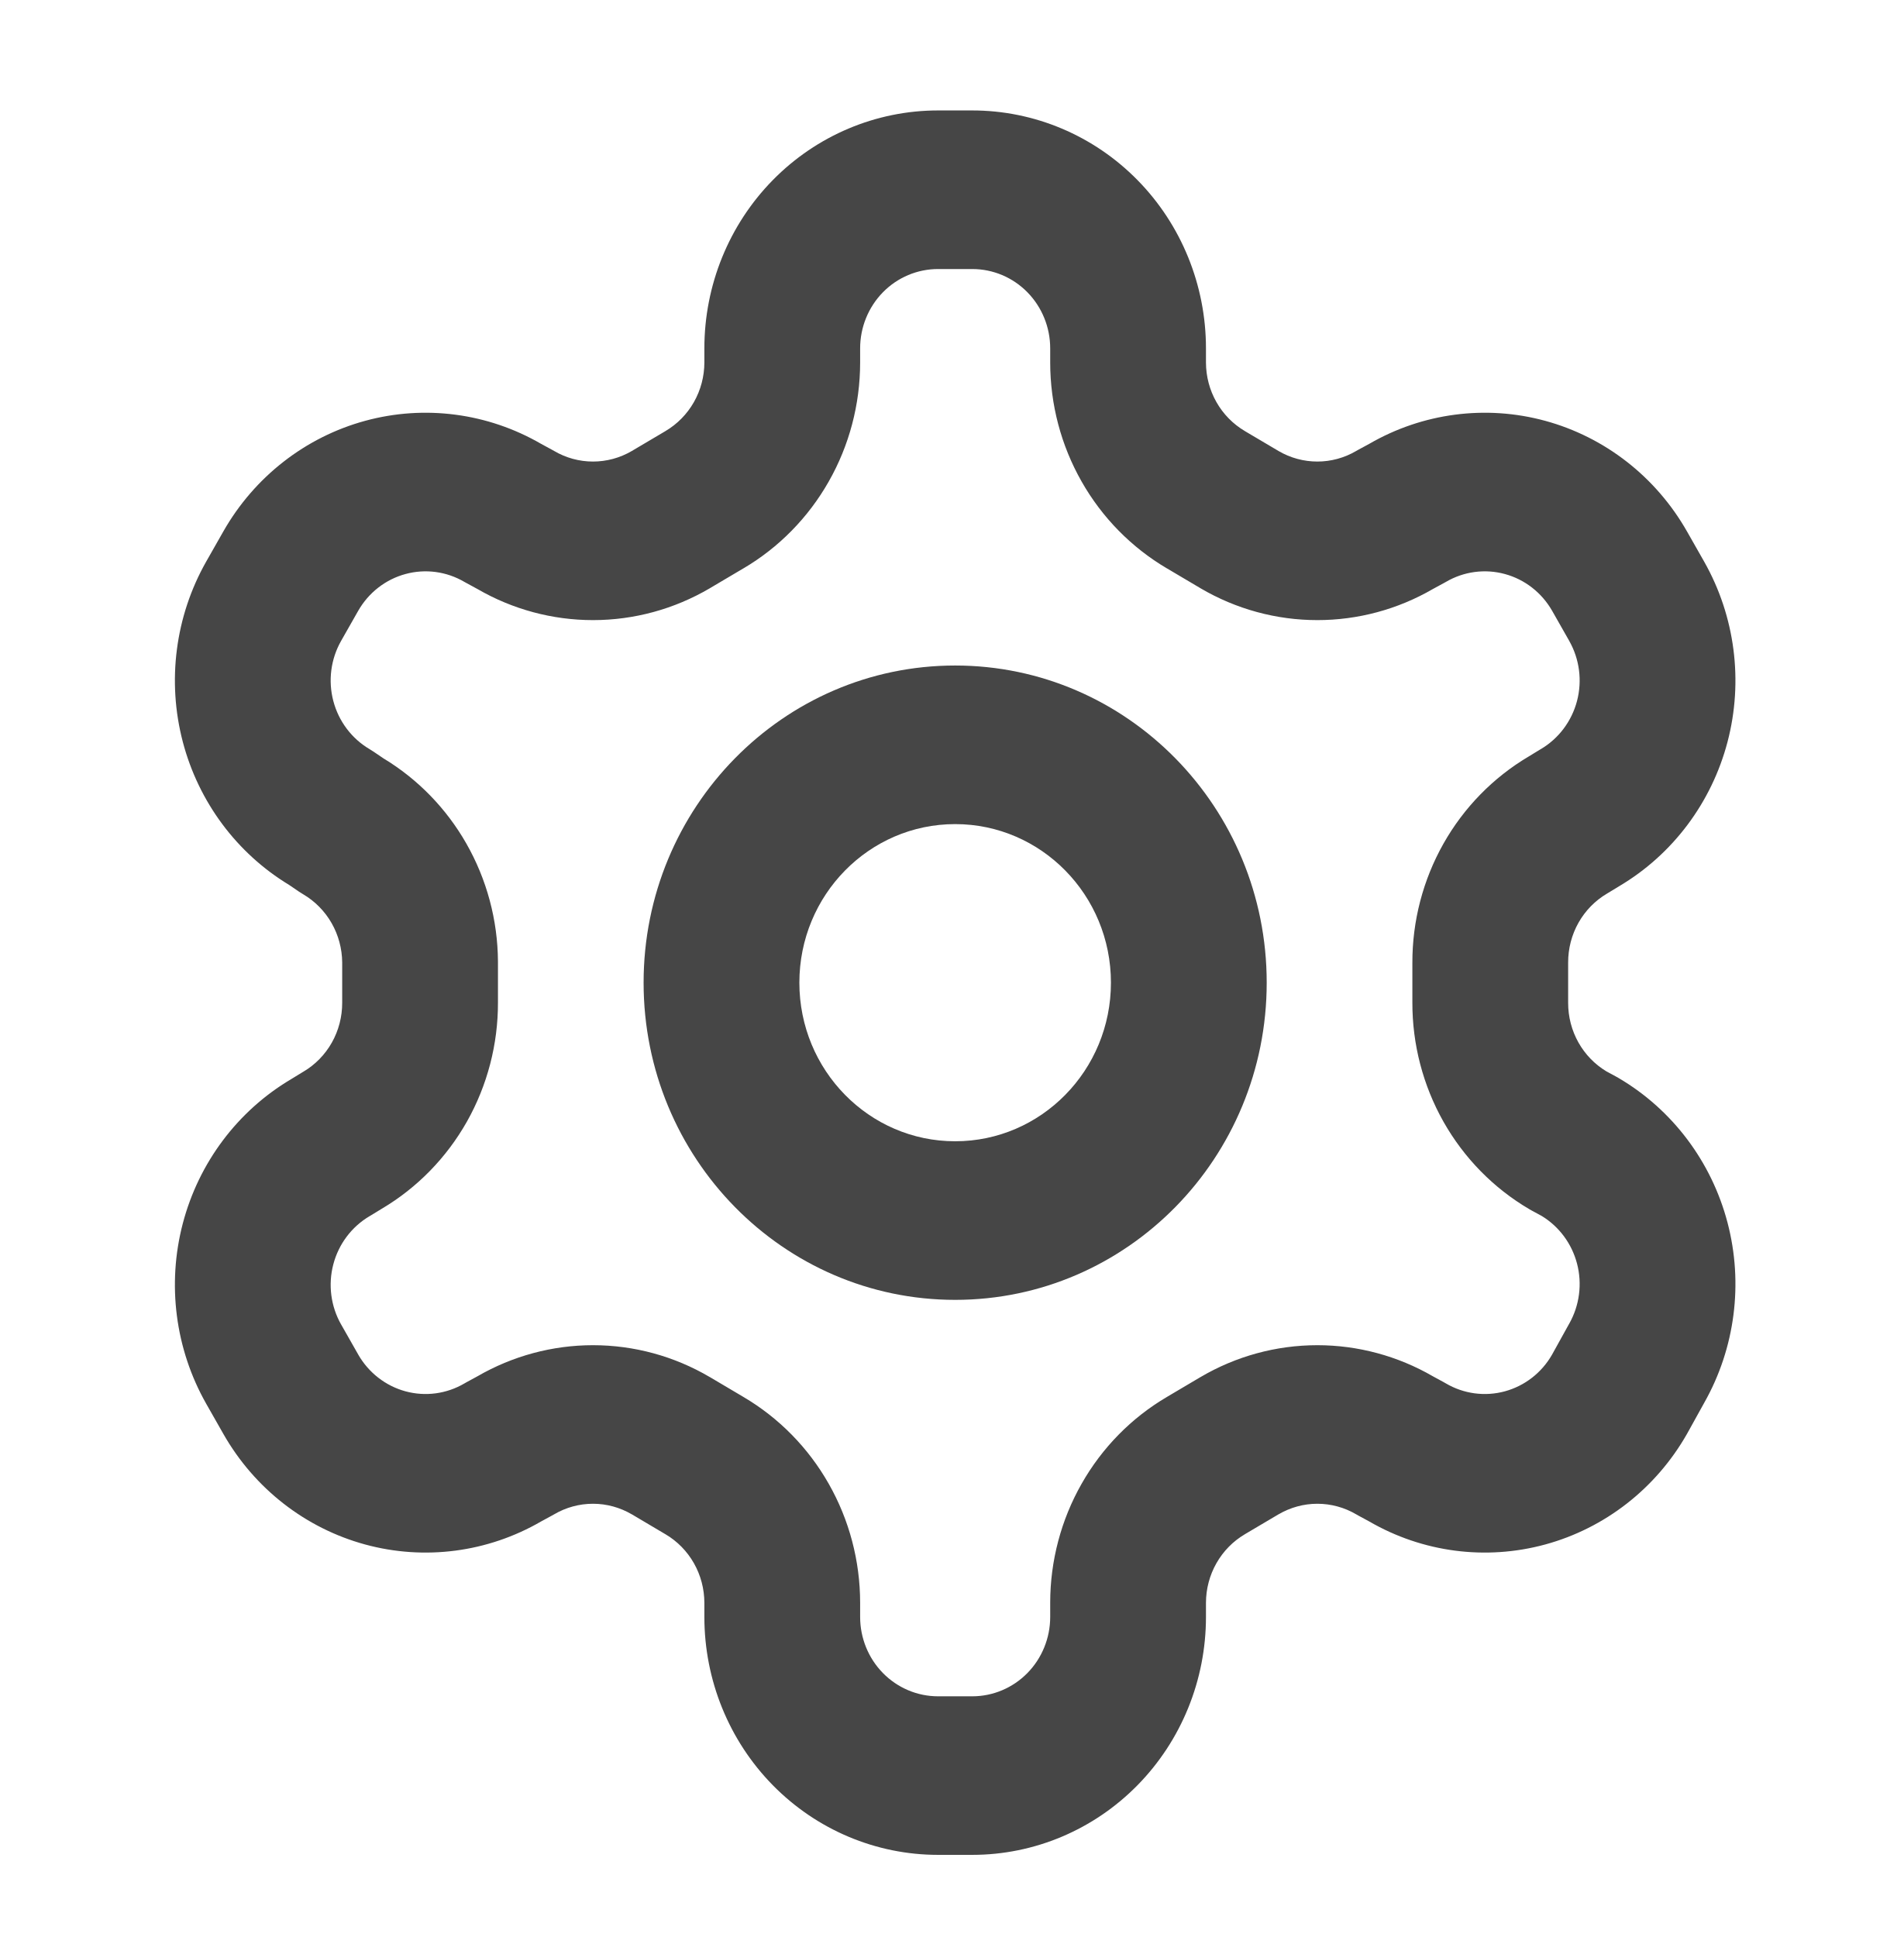
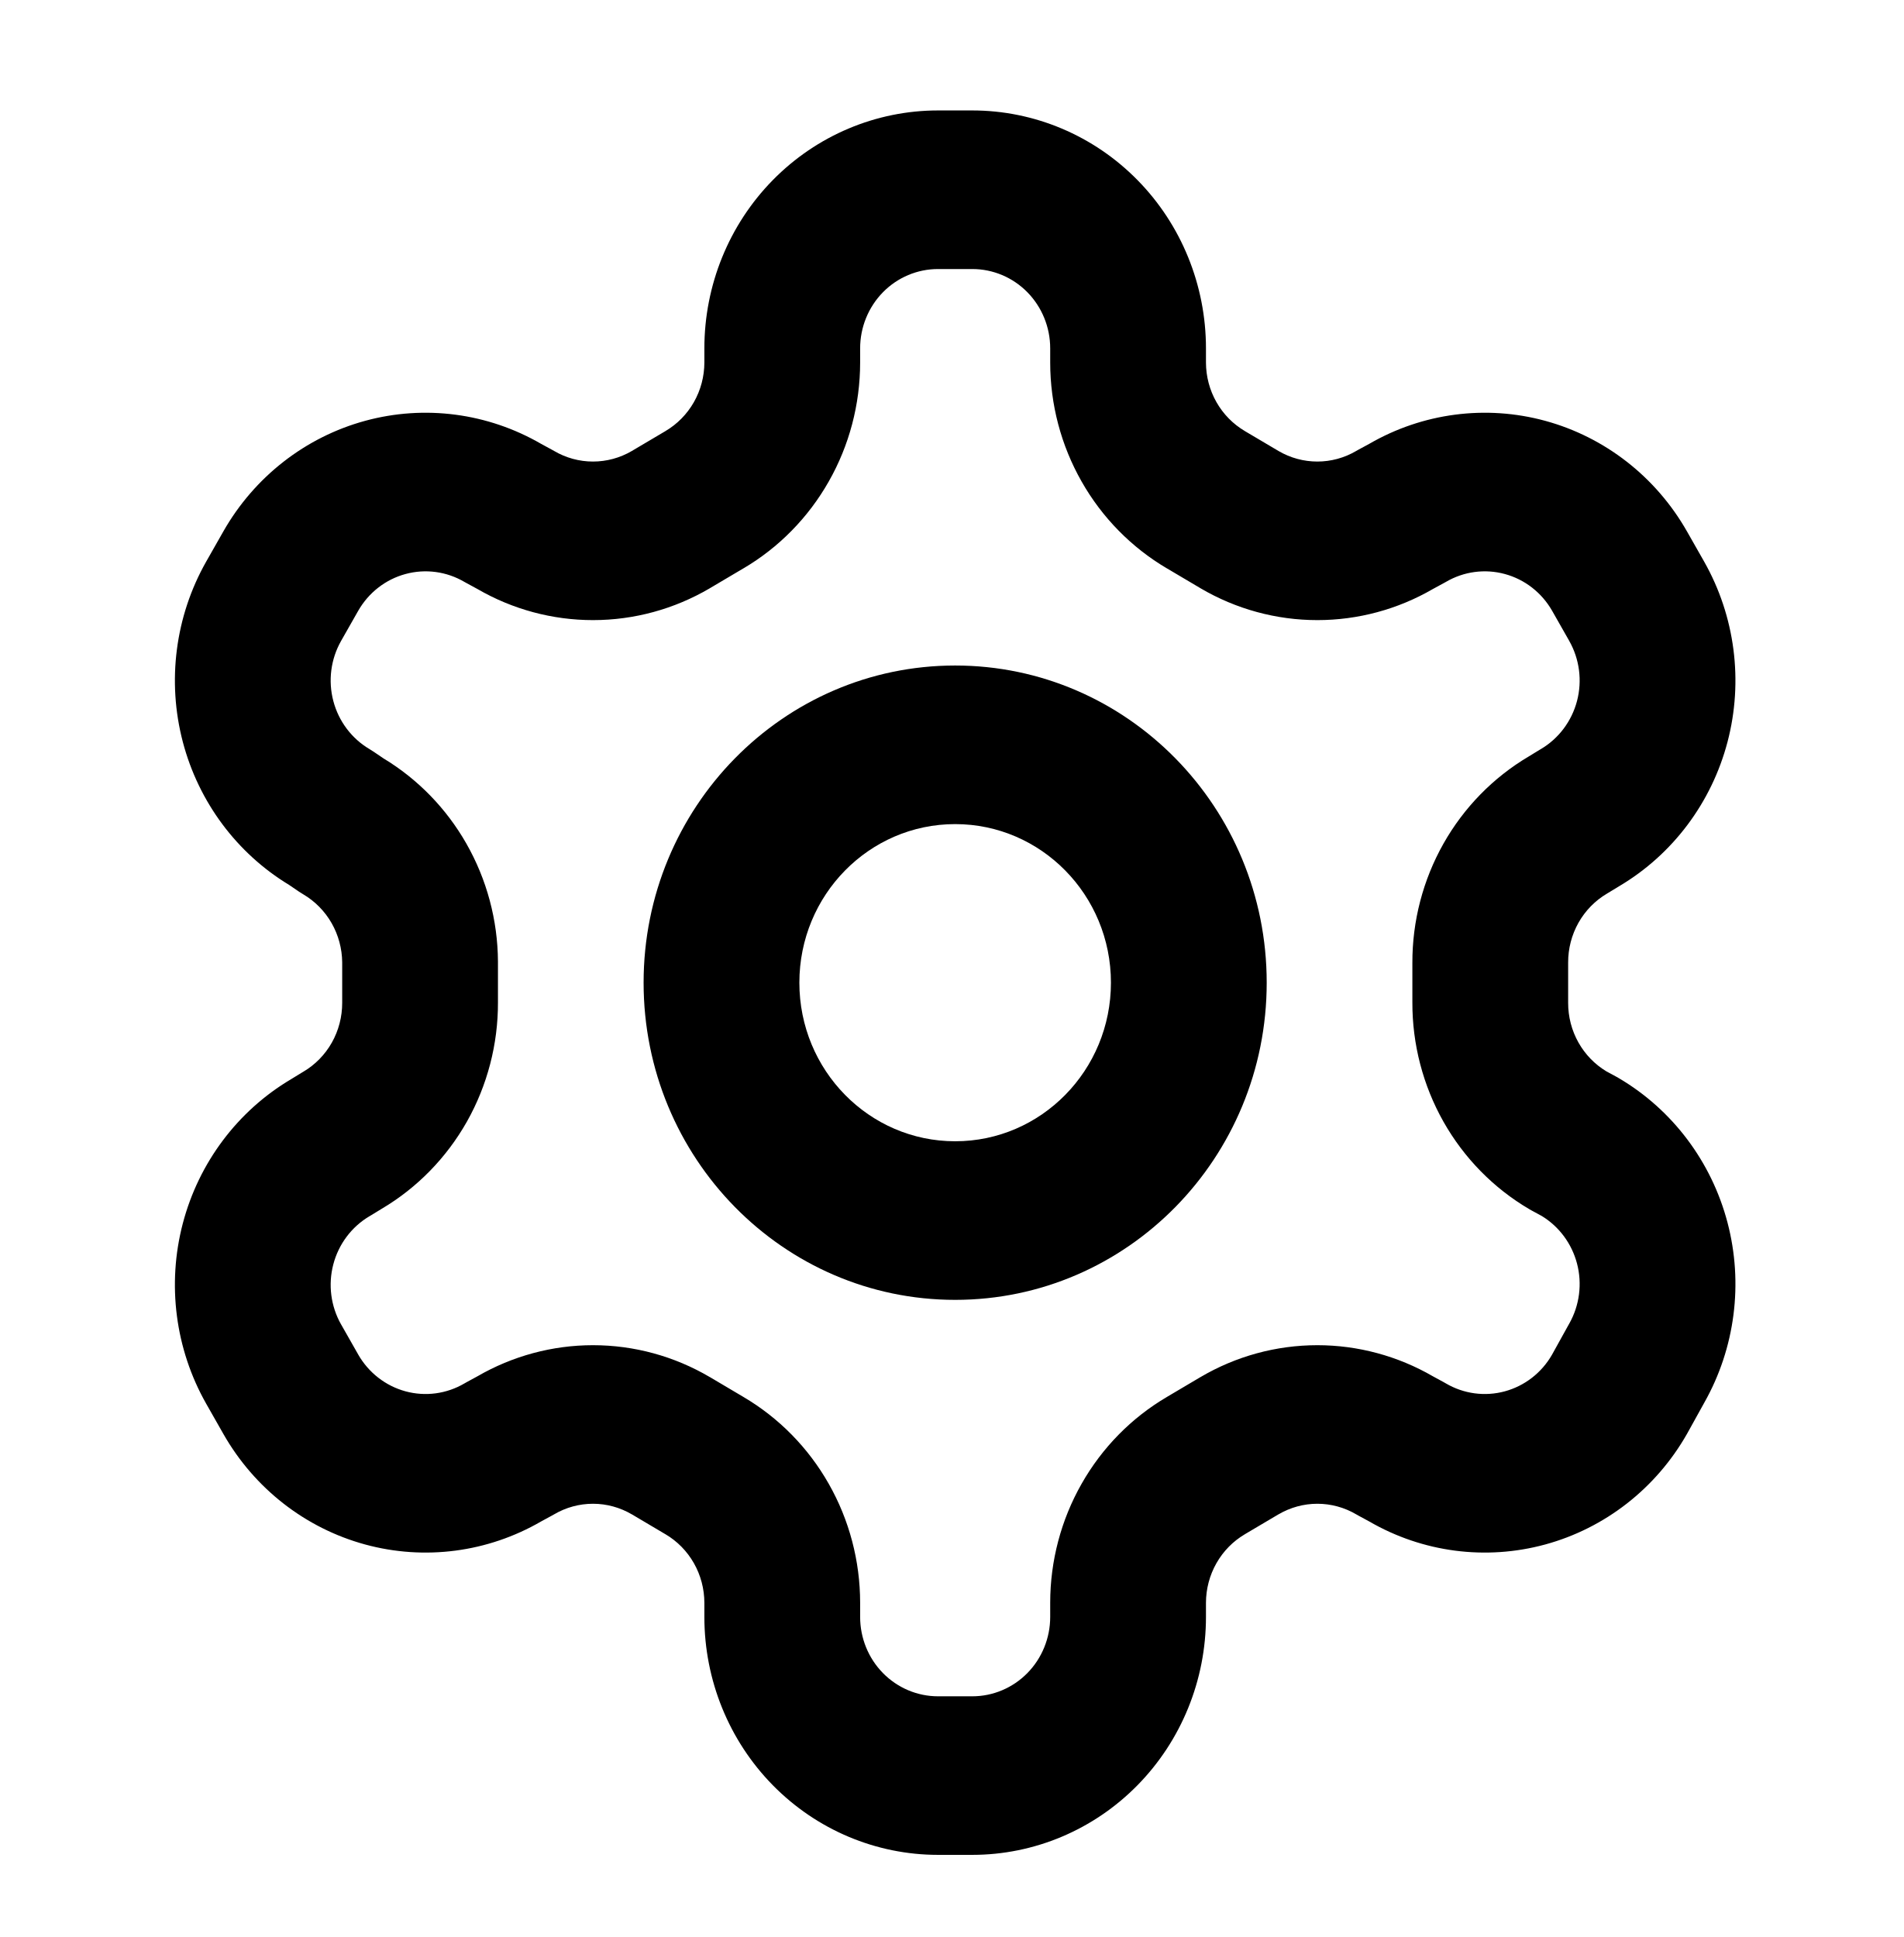
<svg xmlns="http://www.w3.org/2000/svg" width="56" height="57" viewBox="0 0 56 57" fill="none">
-   <path fill-rule="evenodd" clip-rule="evenodd" d="M22.737 5.3C24.027 3.987 25.775 3.25 27.599 3.25H28.607C30.43 3.25 32.179 3.987 33.468 5.3C34.758 6.613 35.482 8.393 35.482 10.25L35.482 10.668C35.482 10.668 35.482 10.669 35.482 10.67C35.483 11.078 35.589 11.479 35.79 11.833C35.991 12.187 36.28 12.481 36.628 12.686C36.63 12.687 36.632 12.688 36.634 12.69L37.613 13.269C37.614 13.27 37.615 13.27 37.616 13.271C37.964 13.475 38.358 13.582 38.759 13.582C39.161 13.582 39.557 13.474 39.905 13.269C39.927 13.256 39.95 13.243 39.972 13.231L40.286 13.061C41.856 12.152 43.715 11.908 45.461 12.383C47.22 12.862 48.721 14.033 49.634 15.637L50.14 16.527C51.05 18.134 51.297 20.042 50.827 21.833C50.358 23.618 49.215 25.142 47.648 26.073L47.317 26.274C47.306 26.281 47.295 26.288 47.284 26.294C46.934 26.5 46.644 26.796 46.443 27.152C46.242 27.509 46.137 27.913 46.138 28.324C46.138 28.327 46.138 28.33 46.138 28.333V29.5C46.138 29.503 46.138 29.506 46.138 29.509C46.137 29.92 46.242 30.325 46.443 30.681C46.639 31.028 46.919 31.318 47.257 31.523L47.561 31.688C47.584 31.701 47.608 31.714 47.631 31.728C49.207 32.657 50.356 34.185 50.827 35.977C51.296 37.764 51.051 39.668 50.146 41.272L49.647 42.173C49.643 42.181 49.638 42.188 49.634 42.196C48.721 43.801 47.22 44.971 45.461 45.45C43.715 45.925 41.856 45.682 40.286 44.772L39.972 44.602C39.95 44.59 39.927 44.577 39.905 44.564C39.557 44.359 39.161 44.251 38.759 44.251C38.358 44.251 37.964 44.359 37.616 44.563C37.615 44.563 37.614 44.564 37.613 44.564L36.631 45.145L36.628 45.147C36.28 45.352 35.991 45.646 35.79 46C35.589 46.354 35.483 46.755 35.482 47.164C35.482 47.164 35.482 47.165 35.482 47.166L35.482 47.583C35.482 49.44 34.758 51.22 33.468 52.533C32.179 53.846 30.43 54.583 28.607 54.583H27.599C25.775 54.583 24.027 53.846 22.737 52.533C21.448 51.22 20.724 49.44 20.724 47.583L20.724 47.166C20.724 47.165 20.724 47.165 20.724 47.165C20.723 46.756 20.617 46.354 20.416 46C20.215 45.646 19.926 45.352 19.578 45.147C19.576 45.146 19.574 45.145 19.572 45.144L18.593 44.564C18.592 44.564 18.591 44.563 18.59 44.563C18.242 44.359 17.848 44.251 17.447 44.251C17.044 44.251 16.649 44.359 16.301 44.564C16.279 44.577 16.256 44.59 16.233 44.602L15.92 44.772C14.35 45.682 12.491 45.925 10.745 45.45C8.986 44.971 7.485 43.801 6.572 42.196L6.066 41.306C5.156 39.7 4.909 37.791 5.379 36C5.848 34.215 6.991 32.691 8.558 31.761L8.888 31.559C8.9 31.552 8.911 31.546 8.922 31.539C9.271 31.334 9.562 31.038 9.763 30.681C9.964 30.325 10.069 29.92 10.068 29.509C10.068 29.506 10.068 29.503 10.068 29.5V28.318C10.064 27.913 9.957 27.516 9.757 27.165C9.556 26.813 9.268 26.521 8.922 26.317C8.879 26.292 8.837 26.266 8.796 26.238L8.507 26.041C6.966 25.108 5.843 23.599 5.379 21.833C4.909 20.042 5.156 18.134 6.066 16.527L6.572 15.637C7.485 14.033 8.986 12.862 10.745 12.383C12.491 11.908 14.35 12.152 15.92 13.061L16.233 13.231C16.256 13.243 16.279 13.256 16.301 13.269C16.649 13.474 17.044 13.582 17.447 13.582C17.848 13.582 18.242 13.475 18.59 13.271C18.591 13.27 18.592 13.27 18.593 13.269L19.572 12.69C19.574 12.688 19.576 12.687 19.578 12.686C19.926 12.481 20.215 12.187 20.416 11.833C20.617 11.479 20.723 11.078 20.724 10.669C20.724 10.668 20.724 10.668 20.724 10.668L20.724 10.25C20.724 8.393 21.448 6.613 22.737 5.3ZM27.599 7.917C26.991 7.917 26.408 8.162 25.978 8.6C25.549 9.038 25.307 9.631 25.307 10.25L25.307 10.672C25.306 11.9 24.988 13.106 24.384 14.168C23.782 15.23 22.916 16.112 21.873 16.726C21.872 16.726 21.871 16.727 21.87 16.727L20.89 17.307C20.888 17.308 20.886 17.309 20.884 17.311C19.839 17.925 18.654 18.248 17.447 18.248C16.254 18.248 15.082 17.933 14.046 17.332L13.733 17.162C13.71 17.15 13.688 17.137 13.666 17.125C13.14 16.816 12.516 16.732 11.929 16.892C11.343 17.051 10.843 17.441 10.538 17.976C10.538 17.976 10.538 17.976 10.538 17.976L10.036 18.859C10.036 18.86 10.035 18.86 10.035 18.861C9.732 19.396 9.65 20.031 9.807 20.628C9.964 21.225 10.347 21.734 10.872 22.044C10.914 22.069 10.955 22.095 10.995 22.122L11.284 22.318C12.291 22.926 13.13 23.788 13.719 24.82C14.322 25.876 14.644 27.074 14.651 28.296C14.651 28.301 14.651 28.305 14.651 28.31V29.496C14.655 30.728 14.339 31.939 13.737 33.007C13.136 34.07 12.273 34.954 11.232 35.57L10.903 35.771C10.893 35.777 10.883 35.783 10.872 35.789C10.347 36.099 9.964 36.608 9.807 37.205C9.65 37.802 9.732 38.438 10.035 38.973C10.035 38.973 10.036 38.974 10.036 38.974L10.538 39.857C10.538 39.857 10.538 39.857 10.538 39.858C10.843 40.392 11.343 40.782 11.929 40.942C12.516 41.102 13.14 41.018 13.666 40.709C13.688 40.696 13.71 40.683 13.733 40.671L14.046 40.501C15.082 39.901 16.254 39.585 17.447 39.585C18.654 39.585 19.839 39.908 20.884 40.523L20.887 40.524L21.87 41.106C21.871 41.107 21.872 41.107 21.873 41.108C22.916 41.722 23.782 42.603 24.384 43.665C24.988 44.728 25.306 45.933 25.307 47.161L25.307 47.583C25.307 48.202 25.549 48.796 25.978 49.233C26.408 49.671 26.991 49.917 27.599 49.917H28.607C29.215 49.917 29.798 49.671 30.228 49.233C30.657 48.796 30.899 48.202 30.899 47.583V47.161C30.9 45.933 31.218 44.728 31.822 43.665C32.424 42.603 33.29 41.721 34.333 41.108C34.334 41.107 34.335 41.107 34.336 41.106L35.316 40.526C35.317 40.525 35.319 40.524 35.32 40.523L35.322 40.523C36.367 39.908 37.552 39.585 38.759 39.585C39.952 39.585 41.124 39.901 42.16 40.501L42.473 40.671C42.495 40.683 42.518 40.696 42.54 40.709C43.066 41.018 43.69 41.102 44.277 40.942C44.86 40.783 45.358 40.397 45.662 39.867L46.159 38.97C46.163 38.964 46.166 38.957 46.17 38.951C46.473 38.415 46.556 37.779 46.399 37.182C46.245 36.596 45.873 36.094 45.362 35.783L45.06 35.619C45.037 35.606 45.015 35.594 44.993 35.581C43.943 34.964 43.073 34.076 42.469 33.007C41.867 31.939 41.551 30.728 41.555 29.496V28.337C41.551 27.105 41.867 25.895 42.469 24.827C43.069 23.764 43.933 22.88 44.974 22.263L45.303 22.062C45.313 22.056 45.323 22.05 45.334 22.044C45.859 21.734 46.242 21.225 46.399 20.628C46.556 20.031 46.473 19.395 46.17 18.86C46.17 18.86 46.17 18.86 46.17 18.859L45.668 17.976C45.668 17.976 45.668 17.976 45.668 17.976C45.363 17.441 44.863 17.051 44.277 16.892C43.69 16.732 43.066 16.816 42.54 17.125C42.518 17.137 42.495 17.15 42.473 17.162L42.16 17.332C41.124 17.933 39.952 18.248 38.759 18.248C37.552 18.248 36.367 17.925 35.322 17.311C35.32 17.309 35.318 17.308 35.316 17.307L34.336 16.727C34.335 16.727 34.334 16.726 34.333 16.726C33.291 16.112 32.424 15.23 31.822 14.168C31.218 13.106 30.9 11.9 30.899 10.672V10.25C30.899 9.631 30.657 9.038 30.228 8.6C29.798 8.162 29.215 7.917 28.607 7.917H27.599Z" fill="#464646" />
-   <path fill-rule="evenodd" clip-rule="evenodd" d="M28.103 24.251C25.571 24.251 23.519 26.34 23.519 28.917C23.519 31.495 25.571 33.584 28.103 33.584C30.634 33.584 32.686 31.495 32.686 28.917C32.686 26.34 30.634 24.251 28.103 24.251ZM18.936 28.917C18.936 23.763 23.04 19.584 28.103 19.584C33.165 19.584 37.269 23.763 37.269 28.917C37.269 34.072 33.165 38.251 28.103 38.251C23.04 38.251 18.936 34.072 18.936 28.917Z" fill="#464646" />
+   <path fill-rule="evenodd" clip-rule="evenodd" d="M22.737 5.3C24.027 3.987 25.775 3.25 27.599 3.25H28.607C30.43 3.25 32.179 3.987 33.468 5.3C34.758 6.613 35.482 8.393 35.482 10.25L35.482 10.668C35.482 10.668 35.482 10.669 35.482 10.67C35.483 11.078 35.589 11.479 35.79 11.833C35.991 12.187 36.28 12.481 36.628 12.686C36.63 12.687 36.632 12.688 36.634 12.69L37.613 13.269C37.614 13.27 37.615 13.27 37.616 13.271C37.964 13.475 38.358 13.582 38.759 13.582C39.161 13.582 39.557 13.474 39.905 13.269C39.927 13.256 39.95 13.243 39.972 13.231L40.286 13.061C41.856 12.152 43.715 11.908 45.461 12.383C47.22 12.862 48.721 14.033 49.634 15.637L50.14 16.527C51.05 18.134 51.297 20.042 50.827 21.833C50.358 23.618 49.215 25.142 47.648 26.073L47.317 26.274C47.306 26.281 47.295 26.288 47.284 26.294C46.934 26.5 46.644 26.796 46.443 27.152C46.242 27.509 46.137 27.913 46.138 28.324C46.138 28.327 46.138 28.33 46.138 28.333V29.5C46.138 29.503 46.138 29.506 46.138 29.509C46.137 29.92 46.242 30.325 46.443 30.681C46.639 31.028 46.919 31.318 47.257 31.523L47.561 31.688C47.584 31.701 47.608 31.714 47.631 31.728C49.207 32.657 50.356 34.185 50.827 35.977C51.296 37.764 51.051 39.668 50.146 41.272L49.647 42.173C49.643 42.181 49.638 42.188 49.634 42.196C48.721 43.801 47.22 44.971 45.461 45.45C43.715 45.925 41.856 45.682 40.286 44.772L39.972 44.602C39.95 44.59 39.927 44.577 39.905 44.564C39.557 44.359 39.161 44.251 38.759 44.251C38.358 44.251 37.964 44.359 37.616 44.563C37.615 44.563 37.614 44.564 37.613 44.564L36.631 45.145L36.628 45.147C36.28 45.352 35.991 45.646 35.79 46C35.589 46.354 35.483 46.755 35.482 47.164C35.482 47.164 35.482 47.165 35.482 47.166L35.482 47.583C35.482 49.44 34.758 51.22 33.468 52.533C32.179 53.846 30.43 54.583 28.607 54.583H27.599C25.775 54.583 24.027 53.846 22.737 52.533C21.448 51.22 20.724 49.44 20.724 47.583L20.724 47.166C20.724 47.165 20.724 47.165 20.724 47.165C20.723 46.756 20.617 46.354 20.416 46C20.215 45.646 19.926 45.352 19.578 45.147C19.576 45.146 19.574 45.145 19.572 45.144L18.593 44.564C18.592 44.564 18.591 44.563 18.59 44.563C18.242 44.359 17.848 44.251 17.447 44.251C17.044 44.251 16.649 44.359 16.301 44.564C16.279 44.577 16.256 44.59 16.233 44.602L15.92 44.772C14.35 45.682 12.491 45.925 10.745 45.45C8.986 44.971 7.485 43.801 6.572 42.196L6.066 41.306C5.156 39.7 4.909 37.791 5.379 36C5.848 34.215 6.991 32.691 8.558 31.761L8.888 31.559C8.9 31.552 8.911 31.546 8.922 31.539C9.271 31.334 9.562 31.038 9.763 30.681C9.964 30.325 10.069 29.92 10.068 29.509C10.068 29.506 10.068 29.503 10.068 29.5V28.318C10.064 27.913 9.957 27.516 9.757 27.165C9.556 26.813 9.268 26.521 8.922 26.317C8.879 26.292 8.837 26.266 8.796 26.238L8.507 26.041C6.966 25.108 5.843 23.599 5.379 21.833C4.909 20.042 5.156 18.134 6.066 16.527L6.572 15.637C7.485 14.033 8.986 12.862 10.745 12.383C12.491 11.908 14.35 12.152 15.92 13.061L16.233 13.231C16.256 13.243 16.279 13.256 16.301 13.269C16.649 13.474 17.044 13.582 17.447 13.582C17.848 13.582 18.242 13.475 18.59 13.271C18.591 13.27 18.592 13.27 18.593 13.269L19.572 12.69C19.574 12.688 19.576 12.687 19.578 12.686C19.926 12.481 20.215 12.187 20.416 11.833C20.617 11.479 20.723 11.078 20.724 10.669C20.724 10.668 20.724 10.668 20.724 10.668L20.724 10.25C20.724 8.393 21.448 6.613 22.737 5.3ZM27.599 7.917C26.991 7.917 26.408 8.162 25.978 8.6C25.549 9.038 25.307 9.631 25.307 10.25L25.307 10.672C25.306 11.9 24.988 13.106 24.384 14.168C23.782 15.23 22.916 16.112 21.873 16.726C21.872 16.726 21.871 16.727 21.87 16.727L20.89 17.307C20.888 17.308 20.886 17.309 20.884 17.311C19.839 17.925 18.654 18.248 17.447 18.248C16.254 18.248 15.082 17.933 14.046 17.332L13.733 17.162C13.71 17.15 13.688 17.137 13.666 17.125C13.14 16.816 12.516 16.732 11.929 16.892C11.343 17.051 10.843 17.441 10.538 17.976C10.538 17.976 10.538 17.976 10.538 17.976L10.036 18.859C10.036 18.86 10.035 18.86 10.035 18.861C9.732 19.396 9.65 20.031 9.807 20.628C9.964 21.225 10.347 21.734 10.872 22.044C10.914 22.069 10.955 22.095 10.995 22.122L11.284 22.318C12.291 22.926 13.13 23.788 13.719 24.82C14.322 25.876 14.644 27.074 14.651 28.296C14.651 28.301 14.651 28.305 14.651 28.31V29.496C14.655 30.728 14.339 31.939 13.737 33.007C13.136 34.07 12.273 34.954 11.232 35.57L10.903 35.771C10.893 35.777 10.883 35.783 10.872 35.789C10.347 36.099 9.964 36.608 9.807 37.205C9.65 37.802 9.732 38.438 10.035 38.973C10.035 38.973 10.036 38.974 10.036 38.974L10.538 39.857C10.538 39.857 10.538 39.857 10.538 39.858C10.843 40.392 11.343 40.782 11.929 40.942C12.516 41.102 13.14 41.018 13.666 40.709C13.688 40.696 13.71 40.683 13.733 40.671L14.046 40.501C15.082 39.901 16.254 39.585 17.447 39.585C18.654 39.585 19.839 39.908 20.884 40.523L20.887 40.524L21.87 41.106C21.871 41.107 21.872 41.107 21.873 41.108C22.916 41.722 23.782 42.603 24.384 43.665C24.988 44.728 25.306 45.933 25.307 47.161L25.307 47.583C25.307 48.202 25.549 48.796 25.978 49.233C26.408 49.671 26.991 49.917 27.599 49.917H28.607C29.215 49.917 29.798 49.671 30.228 49.233C30.657 48.796 30.899 48.202 30.899 47.583V47.161C30.9 45.933 31.218 44.728 31.822 43.665C32.424 42.603 33.29 41.721 34.333 41.108C34.334 41.107 34.335 41.107 34.336 41.106L35.316 40.526C35.317 40.525 35.319 40.524 35.32 40.523L35.322 40.523C36.367 39.908 37.552 39.585 38.759 39.585C39.952 39.585 41.124 39.901 42.16 40.501L42.473 40.671C42.495 40.683 42.518 40.696 42.54 40.709C43.066 41.018 43.69 41.102 44.277 40.942C44.86 40.783 45.358 40.397 45.662 39.867L46.159 38.97C46.163 38.964 46.166 38.957 46.17 38.951C46.473 38.415 46.556 37.779 46.399 37.182C46.245 36.596 45.873 36.094 45.362 35.783L45.06 35.619C45.037 35.606 45.015 35.594 44.993 35.581C43.943 34.964 43.073 34.076 42.469 33.007C41.867 31.939 41.551 30.728 41.555 29.496V28.337C41.551 27.105 41.867 25.895 42.469 24.827C43.069 23.764 43.933 22.88 44.974 22.263L45.303 22.062C45.313 22.056 45.323 22.05 45.334 22.044C45.859 21.734 46.242 21.225 46.399 20.628C46.556 20.031 46.473 19.395 46.17 18.86C46.17 18.86 46.17 18.86 46.17 18.859L45.668 17.976C45.668 17.976 45.668 17.976 45.668 17.976C45.363 17.441 44.863 17.051 44.277 16.892C43.69 16.732 43.066 16.816 42.54 17.125C42.518 17.137 42.495 17.15 42.473 17.162L42.16 17.332C41.124 17.933 39.952 18.248 38.759 18.248C37.552 18.248 36.367 17.925 35.322 17.311C35.32 17.309 35.318 17.308 35.316 17.307L34.336 16.727C34.335 16.727 34.334 16.726 34.333 16.726C33.291 16.112 32.424 15.23 31.822 14.168C31.218 13.106 30.9 11.9 30.899 10.672V10.25C30.899 9.631 30.657 9.038 30.228 8.6C29.798 8.162 29.215 7.917 28.607 7.917H27.599Z" fill="currentColor" />
+   <path fill-rule="evenodd" clip-rule="evenodd" d="M28.103 24.251C25.571 24.251 23.519 26.34 23.519 28.917C23.519 31.495 25.571 33.584 28.103 33.584C30.634 33.584 32.686 31.495 32.686 28.917C32.686 26.34 30.634 24.251 28.103 24.251ZM18.936 28.917C18.936 23.763 23.04 19.584 28.103 19.584C33.165 19.584 37.269 23.763 37.269 28.917C37.269 34.072 33.165 38.251 28.103 38.251C23.04 38.251 18.936 34.072 18.936 28.917Z" fill="currentColor" />
</svg>
